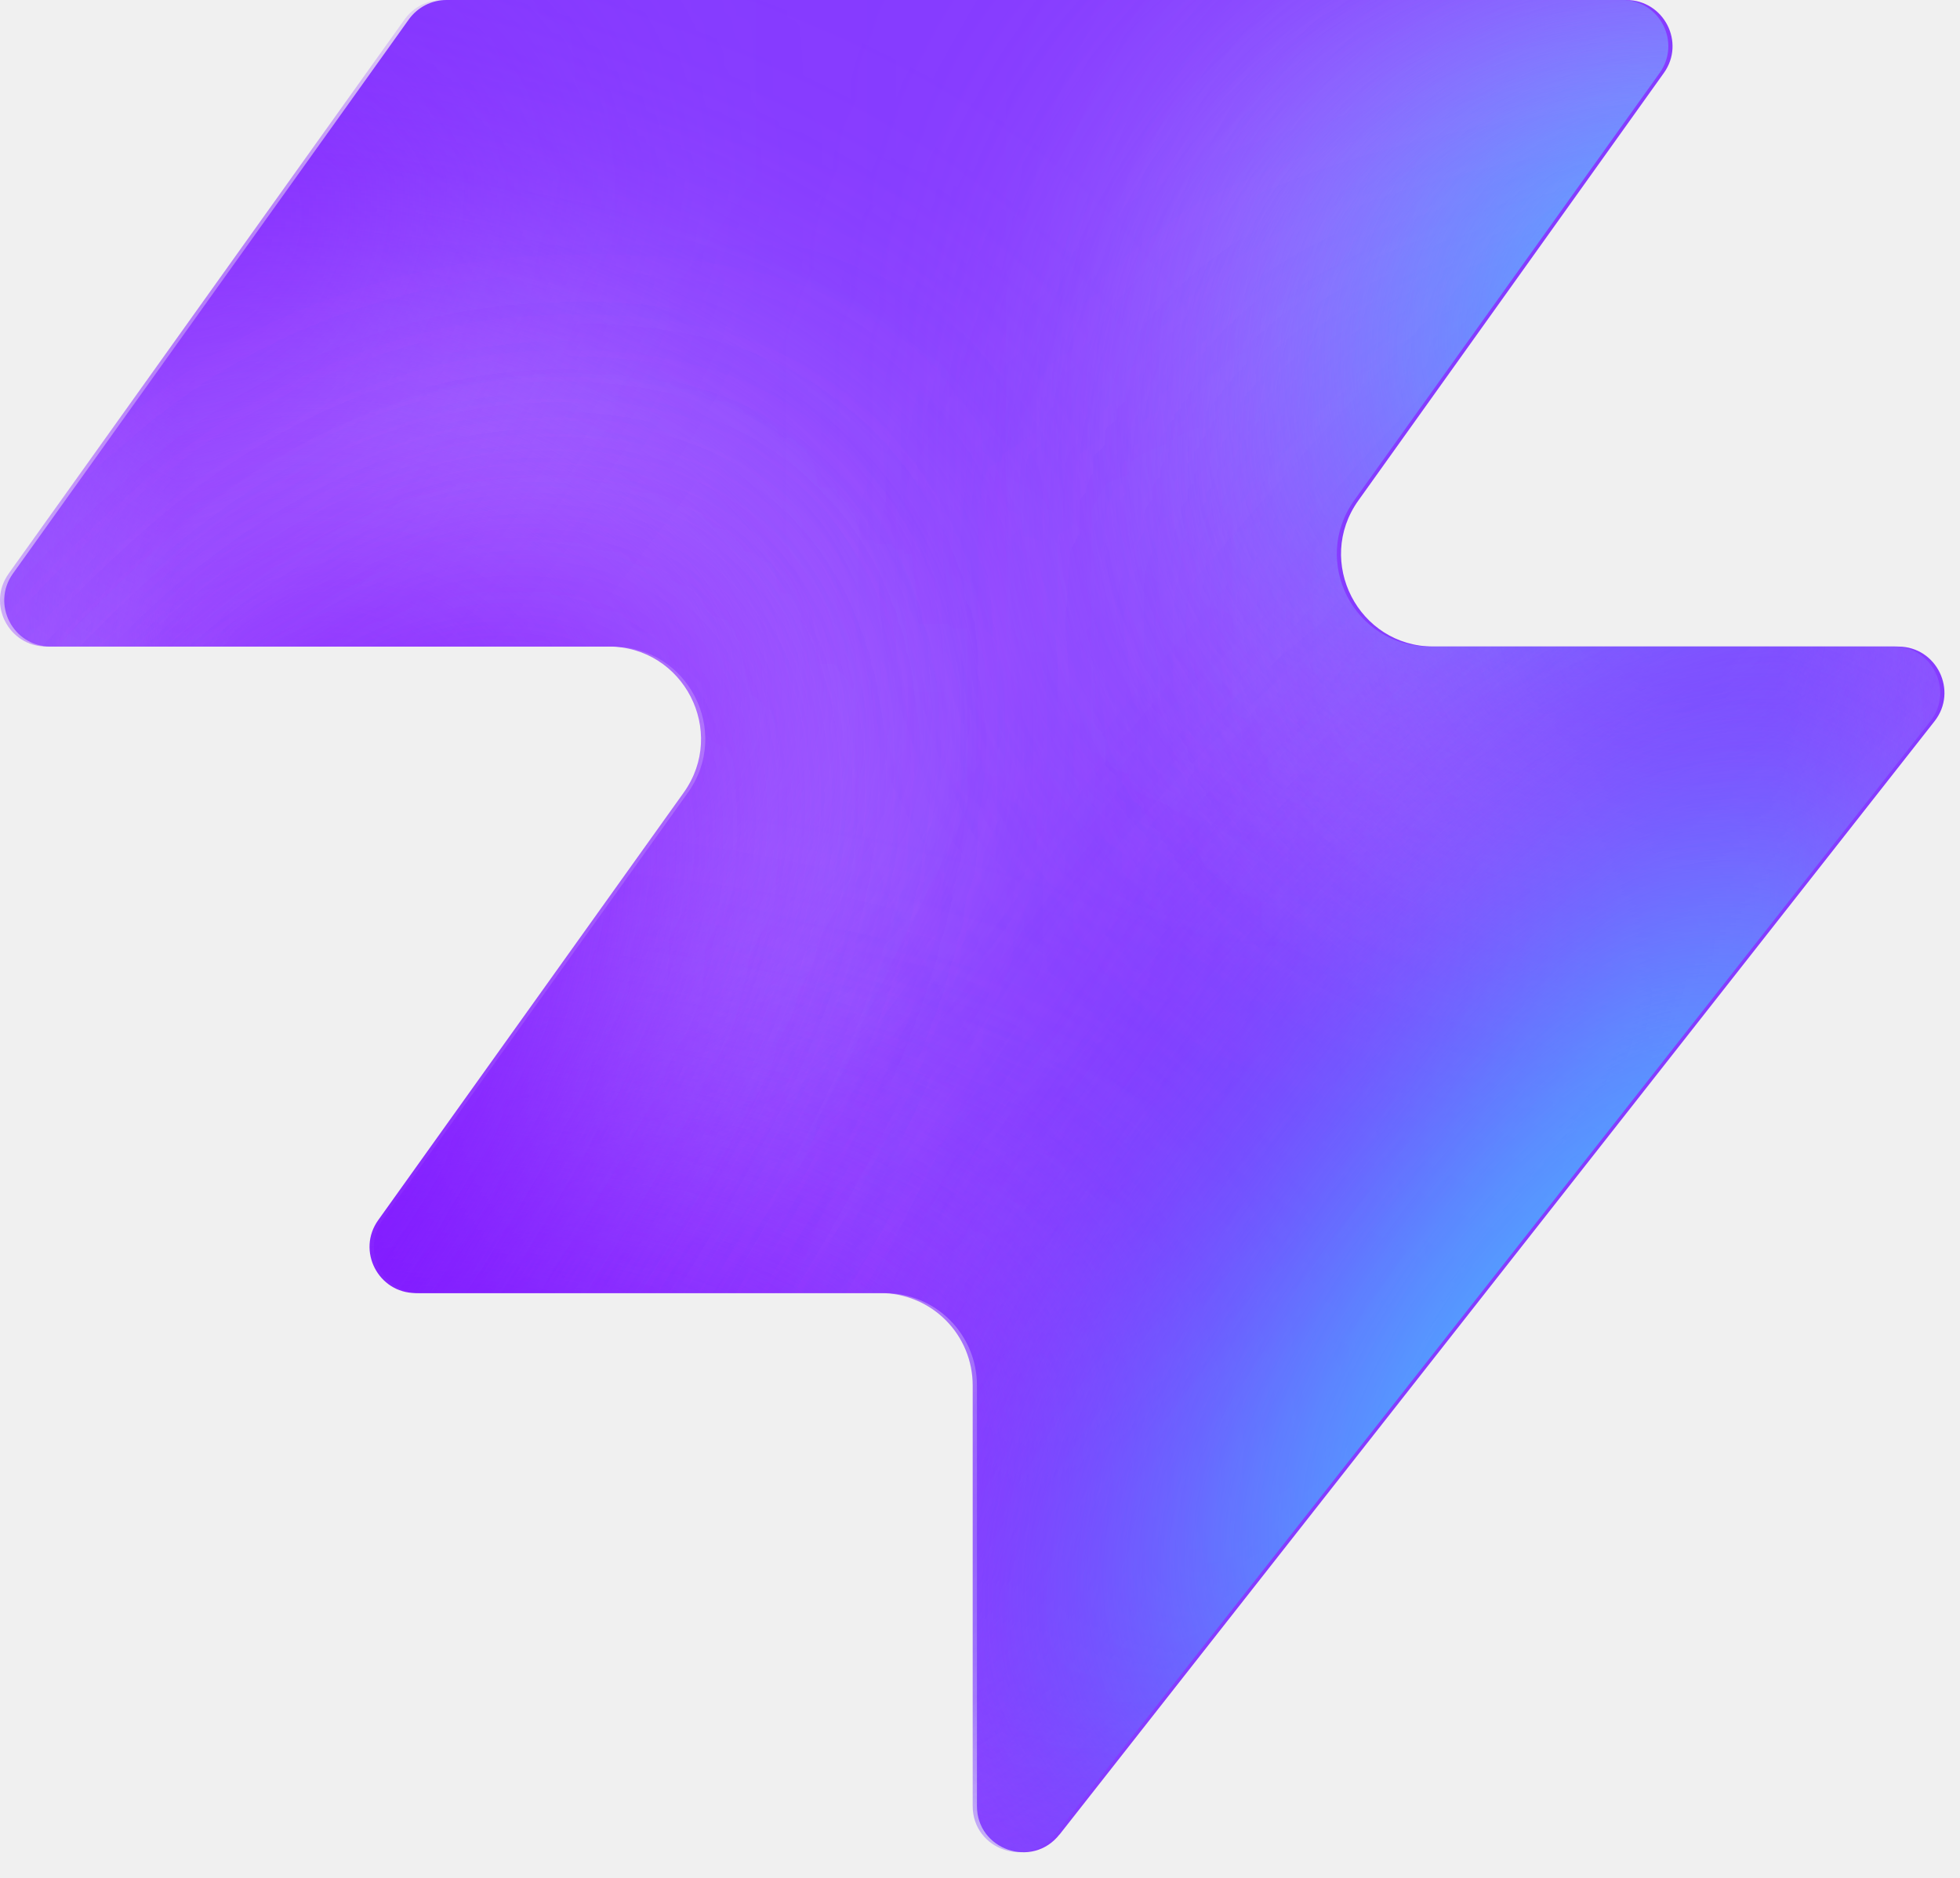
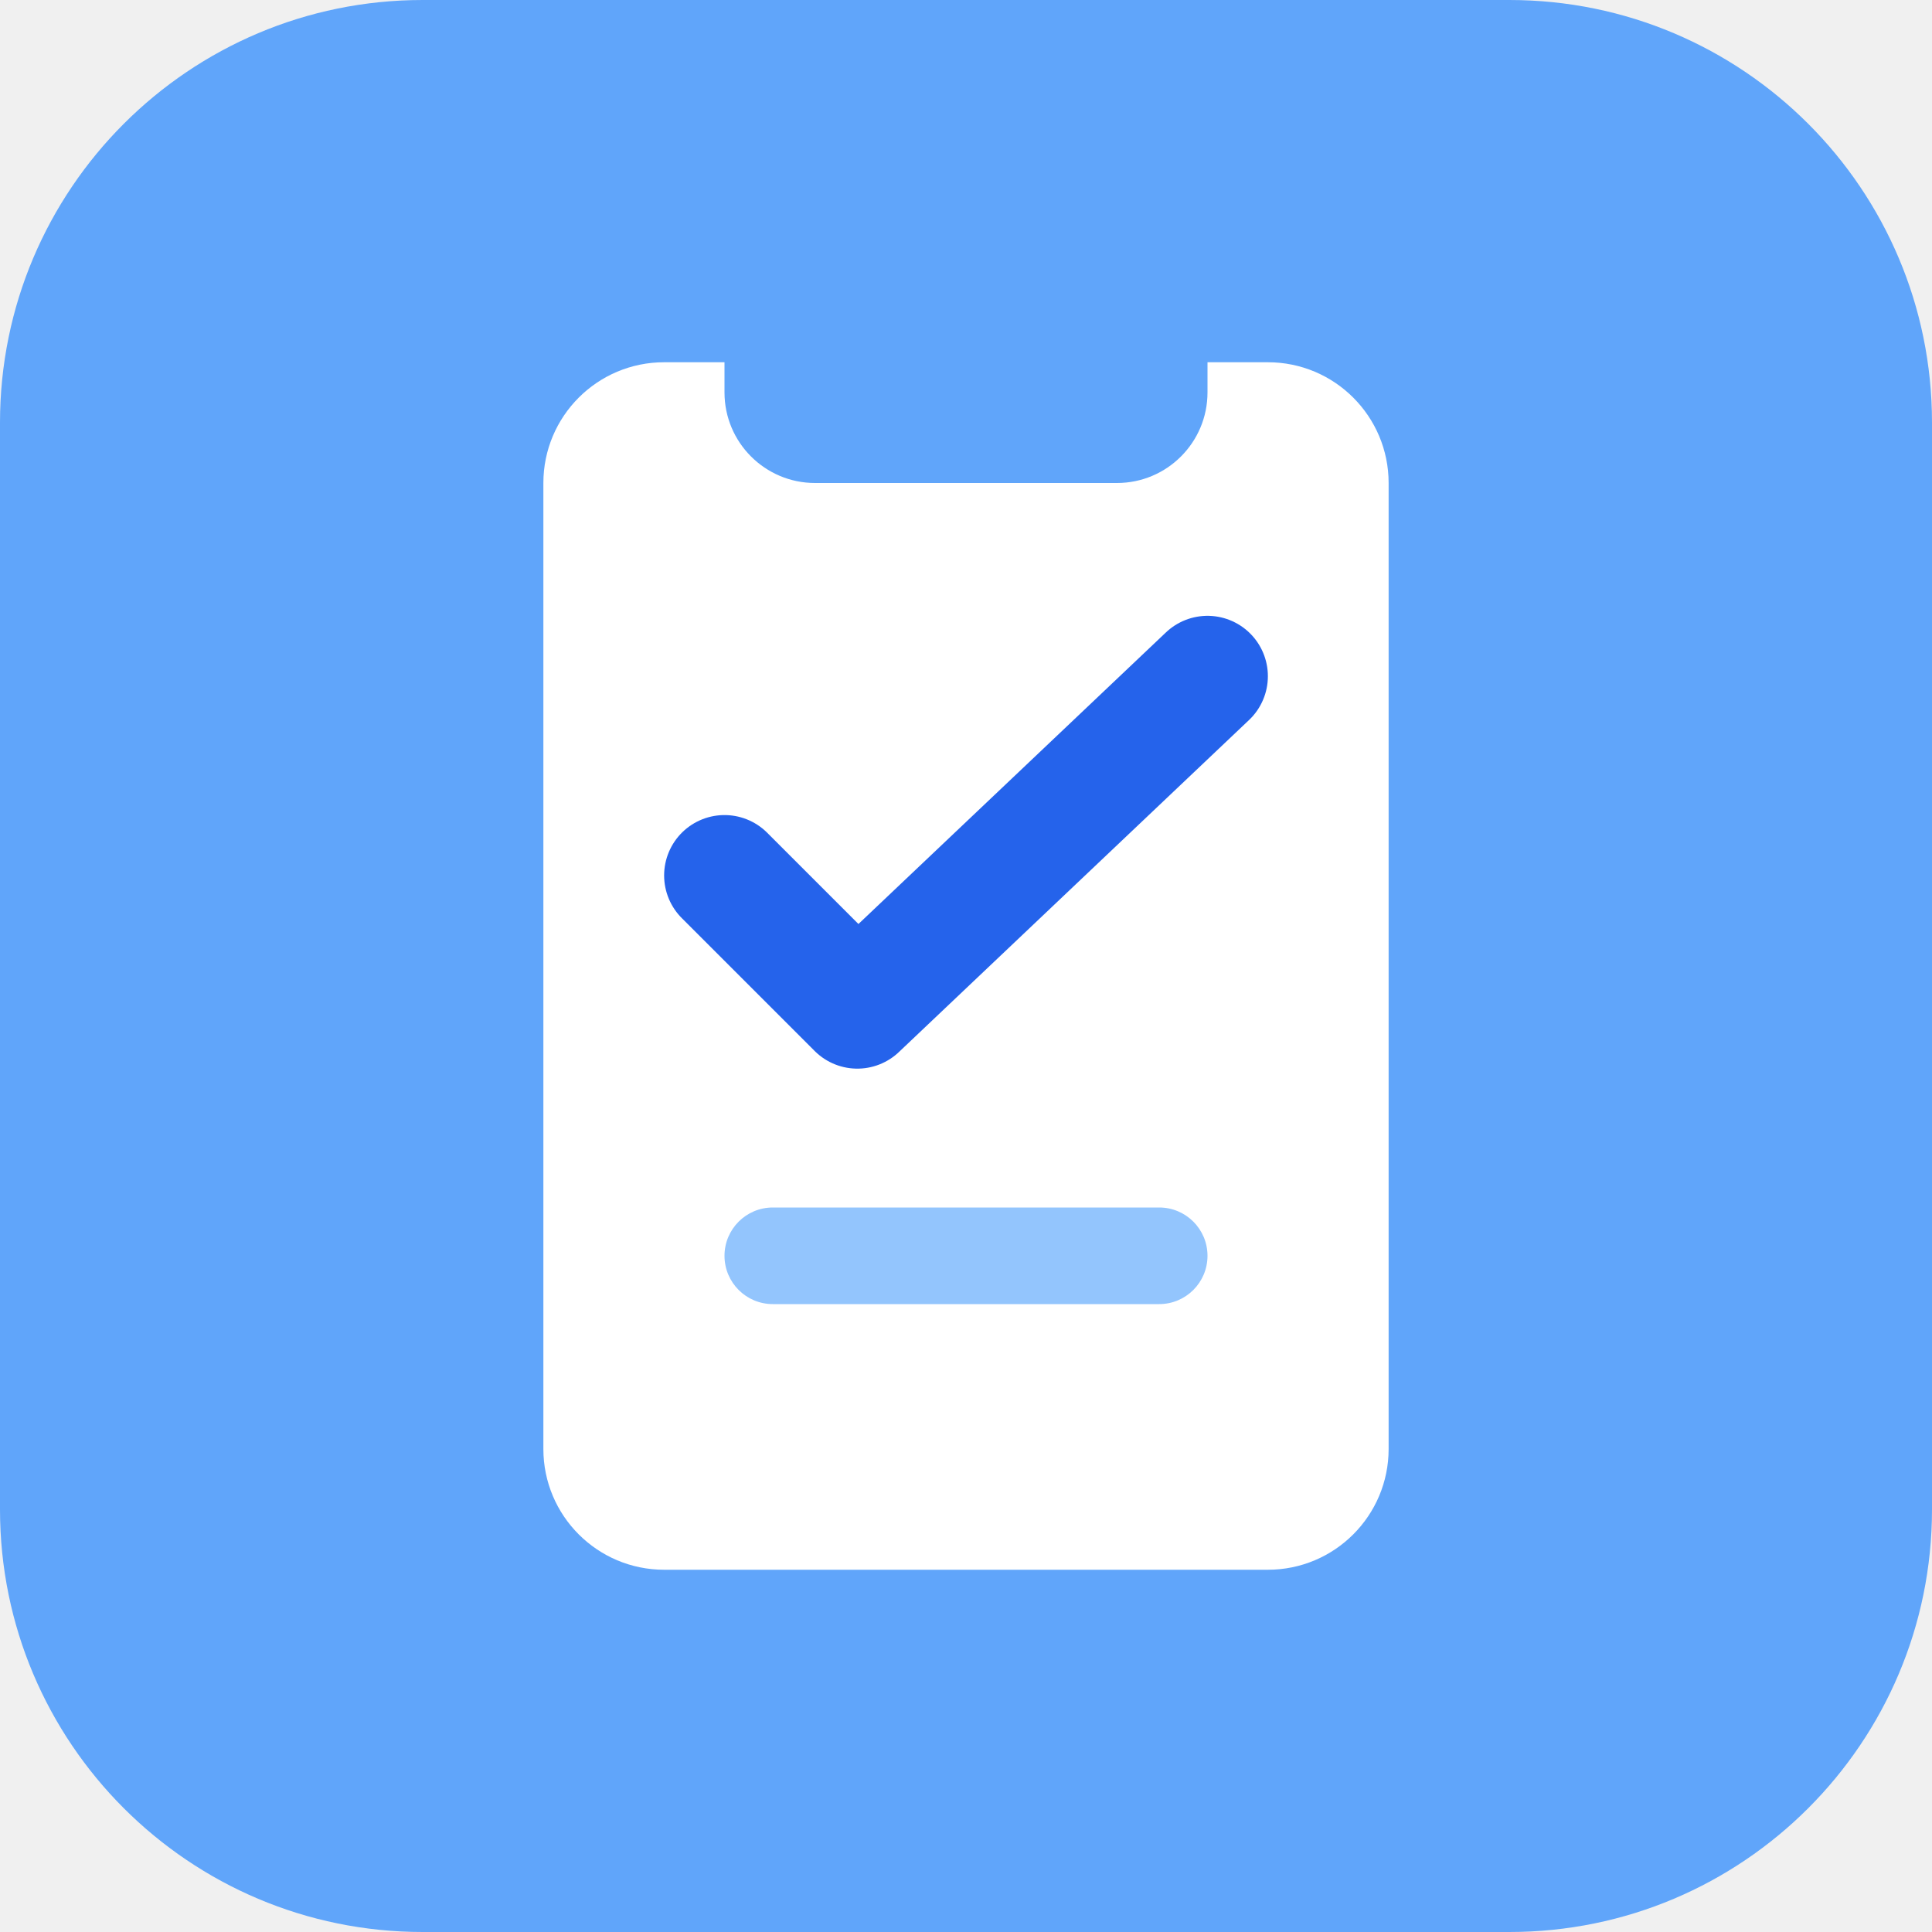
- <svg xmlns="http://www.w3.org/2000/svg" width="48" height="46" fill="none" viewBox="0 0 48 46">
-   <path fill="#863bff" d="M25.946 44.938c-.664.845-2.021.375-2.021-.698V33.937a2.26 2.26 0 0 0-2.262-2.262H10.287c-.92 0-1.456-1.04-.92-1.788l7.48-10.471c1.07-1.497 0-3.578-1.842-3.578H1.237c-.92 0-1.456-1.04-.92-1.788L10.013.474c.214-.297.556-.474.92-.474h28.894c.92 0 1.456 1.04.92 1.788l-7.48 10.471c-1.07 1.498 0 3.579 1.842 3.579h11.377c.943 0 1.473 1.088.89 1.83L25.947 44.94z" style="fill:#863bff;fill:color(display-p3 .525 .23 1);fill-opacity:1" />
-   <mask id="a" width="48" height="46" x="0" y="0" maskUnits="userSpaceOnUse" style="mask-type:alpha">
-     <path fill="#000" d="M25.842 44.938c-.664.844-2.021.375-2.021-.698V33.937a2.26 2.26 0 0 0-2.262-2.262H10.183c-.92 0-1.456-1.04-.92-1.788l7.48-10.471c1.07-1.498 0-3.579-1.842-3.579H1.133c-.92 0-1.456-1.04-.92-1.787L9.91.473c.214-.297.556-.474.92-.474h28.894c.92 0 1.456 1.04.92 1.788l-7.48 10.471c-1.07 1.498 0 3.578 1.842 3.578h11.377c.943 0 1.473 1.088.89 1.832L25.843 44.94z" style="fill:#000;fill-opacity:1" />
-   </mask>
-   <g mask="url(#a)">
-     <g filter="url(#b)">
-       <ellipse cx="5.508" cy="14.704" fill="#ede6ff" rx="5.508" ry="14.704" style="fill:#ede6ff;fill:color(display-p3 .927 .903 1);fill-opacity:1" transform="matrix(.00324 1 1 -.00324 -4.47 31.516)" />
-     </g>
-     <g filter="url(#c)">
-       <ellipse cx="10.399" cy="29.851" fill="#ede6ff" rx="10.399" ry="29.851" style="fill:#ede6ff;fill:color(display-p3 .927 .903 1);fill-opacity:1" transform="matrix(.00324 1 1 -.00324 -39.328 7.883)" />
-     </g>
-     <g filter="url(#d)">
-       <ellipse cx="5.508" cy="30.487" fill="#7e14ff" rx="5.508" ry="30.487" style="fill:#7e14ff;fill:color(display-p3 .492 .077 1);fill-opacity:1" transform="rotate(89.814 -25.913 -14.639)scale(1 -1)" />
-     </g>
-     <g filter="url(#e)">
-       <ellipse cx="5.508" cy="30.599" fill="#7e14ff" rx="5.508" ry="30.599" style="fill:#7e14ff;fill:color(display-p3 .492 .077 1);fill-opacity:1" transform="rotate(89.814 -32.644 -3.334)scale(1 -1)" />
-     </g>
-     <g filter="url(#f)">
-       <ellipse cx="5.508" cy="30.599" fill="#7e14ff" rx="5.508" ry="30.599" style="fill:#7e14ff;fill:color(display-p3 .492 .077 1);fill-opacity:1" transform="matrix(.00324 1 1 -.00324 -34.34 30.47)" />
-     </g>
-     <g filter="url(#g)">
-       <ellipse cx="14.072" cy="22.078" fill="#ede6ff" rx="14.072" ry="22.078" style="fill:#ede6ff;fill:color(display-p3 .927 .903 1);fill-opacity:1" transform="rotate(93.35 24.506 48.493)scale(-1 1)" />
-     </g>
-     <g filter="url(#h)">
-       <ellipse cx="3.47" cy="21.501" fill="#7e14ff" rx="3.47" ry="21.501" style="fill:#7e14ff;fill:color(display-p3 .492 .077 1);fill-opacity:1" transform="rotate(89.009 28.708 47.59)scale(-1 1)" />
-     </g>
-     <g filter="url(#i)">
-       <ellipse cx="3.47" cy="21.501" fill="#7e14ff" rx="3.47" ry="21.501" style="fill:#7e14ff;fill:color(display-p3 .492 .077 1);fill-opacity:1" transform="rotate(89.009 28.708 47.59)scale(-1 1)" />
-     </g>
-     <g filter="url(#j)">
-       <ellipse cx=".387" cy="8.972" fill="#7e14ff" rx="4.407" ry="29.108" style="fill:#7e14ff;fill:color(display-p3 .492 .077 1);fill-opacity:1" transform="rotate(39.51 .387 8.972)" />
-     </g>
-     <g filter="url(#k)">
-       <ellipse cx="47.523" cy="-6.092" fill="#7e14ff" rx="4.407" ry="29.108" style="fill:#7e14ff;fill:color(display-p3 .492 .077 1);fill-opacity:1" transform="rotate(37.892 47.523 -6.092)" />
-     </g>
-     <g filter="url(#l)">
-       <ellipse cx="41.412" cy="6.333" fill="#47bfff" rx="5.971" ry="9.665" style="fill:#47bfff;fill:color(display-p3 .28 .748 1);fill-opacity:1" transform="rotate(37.892 41.412 6.333)" />
-     </g>
-     <g filter="url(#m)">
-       <ellipse cx="-1.879" cy="38.332" fill="#7e14ff" rx="4.407" ry="29.108" style="fill:#7e14ff;fill:color(display-p3 .492 .077 1);fill-opacity:1" transform="rotate(37.892 -1.88 38.332)" />
-     </g>
-     <g filter="url(#n)">
-       <ellipse cx="-1.879" cy="38.332" fill="#7e14ff" rx="4.407" ry="29.108" style="fill:#7e14ff;fill:color(display-p3 .492 .077 1);fill-opacity:1" transform="rotate(37.892 -1.88 38.332)" />
-     </g>
-     <g filter="url(#o)">
-       <ellipse cx="35.651" cy="29.907" fill="#7e14ff" rx="4.407" ry="29.108" style="fill:#7e14ff;fill:color(display-p3 .492 .077 1);fill-opacity:1" transform="rotate(37.892 35.651 29.907)" />
-     </g>
-     <g filter="url(#p)">
-       <ellipse cx="38.418" cy="32.4" fill="#47bfff" rx="5.971" ry="15.297" style="fill:#47bfff;fill:color(display-p3 .28 .748 1);fill-opacity:1" transform="rotate(37.892 38.418 32.4)" />
-     </g>
-   </g>
-   <defs>
-     <filter id="b" width="60.045" height="41.654" x="-19.77" y="16.149" color-interpolation-filters="sRGB" filterUnits="userSpaceOnUse">
-       <feFlood flood-opacity="0" result="BackgroundImageFix" />
-       <feBlend in="SourceGraphic" in2="BackgroundImageFix" result="shape" />
-       <feGaussianBlur result="effect1_foregroundBlur_2002_17158" stdDeviation="7.659" />
-     </filter>
-     <filter id="c" width="90.34" height="51.437" x="-54.613" y="-7.533" color-interpolation-filters="sRGB" filterUnits="userSpaceOnUse">
-       <feFlood flood-opacity="0" result="BackgroundImageFix" />
-       <feBlend in="SourceGraphic" in2="BackgroundImageFix" result="shape" />
-       <feGaussianBlur result="effect1_foregroundBlur_2002_17158" stdDeviation="7.659" />
-     </filter>
-     <filter id="d" width="79.355" height="29.4" x="-49.64" y="2.03" color-interpolation-filters="sRGB" filterUnits="userSpaceOnUse">
-       <feFlood flood-opacity="0" result="BackgroundImageFix" />
-       <feBlend in="SourceGraphic" in2="BackgroundImageFix" result="shape" />
-       <feGaussianBlur result="effect1_foregroundBlur_2002_17158" stdDeviation="4.596" />
-     </filter>
-     <filter id="e" width="79.579" height="29.4" x="-45.045" y="20.029" color-interpolation-filters="sRGB" filterUnits="userSpaceOnUse">
-       <feFlood flood-opacity="0" result="BackgroundImageFix" />
-       <feBlend in="SourceGraphic" in2="BackgroundImageFix" result="shape" />
-       <feGaussianBlur result="effect1_foregroundBlur_2002_17158" stdDeviation="4.596" />
-     </filter>
-     <filter id="f" width="79.579" height="29.4" x="-43.513" y="21.178" color-interpolation-filters="sRGB" filterUnits="userSpaceOnUse">
-       <feFlood flood-opacity="0" result="BackgroundImageFix" />
-       <feBlend in="SourceGraphic" in2="BackgroundImageFix" result="shape" />
-       <feGaussianBlur result="effect1_foregroundBlur_2002_17158" stdDeviation="4.596" />
-     </filter>
-     <filter id="g" width="74.749" height="58.852" x="15.756" y="-17.901" color-interpolation-filters="sRGB" filterUnits="userSpaceOnUse">
-       <feFlood flood-opacity="0" result="BackgroundImageFix" />
-       <feBlend in="SourceGraphic" in2="BackgroundImageFix" result="shape" />
-       <feGaussianBlur result="effect1_foregroundBlur_2002_17158" stdDeviation="7.659" />
-     </filter>
-     <filter id="h" width="61.377" height="25.362" x="23.548" y="2.284" color-interpolation-filters="sRGB" filterUnits="userSpaceOnUse">
-       <feFlood flood-opacity="0" result="BackgroundImageFix" />
-       <feBlend in="SourceGraphic" in2="BackgroundImageFix" result="shape" />
-       <feGaussianBlur result="effect1_foregroundBlur_2002_17158" stdDeviation="4.596" />
-     </filter>
-     <filter id="i" width="61.377" height="25.362" x="23.548" y="2.284" color-interpolation-filters="sRGB" filterUnits="userSpaceOnUse">
-       <feFlood flood-opacity="0" result="BackgroundImageFix" />
-       <feBlend in="SourceGraphic" in2="BackgroundImageFix" result="shape" />
-       <feGaussianBlur result="effect1_foregroundBlur_2002_17158" stdDeviation="4.596" />
-     </filter>
-     <filter id="j" width="56.045" height="63.649" x="-27.636" y="-22.853" color-interpolation-filters="sRGB" filterUnits="userSpaceOnUse">
-       <feFlood flood-opacity="0" result="BackgroundImageFix" />
-       <feBlend in="SourceGraphic" in2="BackgroundImageFix" result="shape" />
-       <feGaussianBlur result="effect1_foregroundBlur_2002_17158" stdDeviation="4.596" />
-     </filter>
-     <filter id="k" width="54.814" height="64.646" x="20.116" y="-38.415" color-interpolation-filters="sRGB" filterUnits="userSpaceOnUse">
-       <feFlood flood-opacity="0" result="BackgroundImageFix" />
-       <feBlend in="SourceGraphic" in2="BackgroundImageFix" result="shape" />
-       <feGaussianBlur result="effect1_foregroundBlur_2002_17158" stdDeviation="4.596" />
-     </filter>
-     <filter id="l" width="33.541" height="35.313" x="24.641" y="-11.323" color-interpolation-filters="sRGB" filterUnits="userSpaceOnUse">
-       <feFlood flood-opacity="0" result="BackgroundImageFix" />
-       <feBlend in="SourceGraphic" in2="BackgroundImageFix" result="shape" />
-       <feGaussianBlur result="effect1_foregroundBlur_2002_17158" stdDeviation="4.596" />
-     </filter>
-     <filter id="m" width="54.814" height="64.646" x="-29.286" y="6.009" color-interpolation-filters="sRGB" filterUnits="userSpaceOnUse">
-       <feFlood flood-opacity="0" result="BackgroundImageFix" />
-       <feBlend in="SourceGraphic" in2="BackgroundImageFix" result="shape" />
-       <feGaussianBlur result="effect1_foregroundBlur_2002_17158" stdDeviation="4.596" />
-     </filter>
-     <filter id="n" width="54.814" height="64.646" x="-29.286" y="6.009" color-interpolation-filters="sRGB" filterUnits="userSpaceOnUse">
-       <feFlood flood-opacity="0" result="BackgroundImageFix" />
-       <feBlend in="SourceGraphic" in2="BackgroundImageFix" result="shape" />
-       <feGaussianBlur result="effect1_foregroundBlur_2002_17158" stdDeviation="4.596" />
-     </filter>
-     <filter id="o" width="54.814" height="64.646" x="8.244" y="-2.416" color-interpolation-filters="sRGB" filterUnits="userSpaceOnUse">
-       <feFlood flood-opacity="0" result="BackgroundImageFix" />
-       <feBlend in="SourceGraphic" in2="BackgroundImageFix" result="shape" />
-       <feGaussianBlur result="effect1_foregroundBlur_2002_17158" stdDeviation="4.596" />
-     </filter>
-     <filter id="p" width="39.409" height="43.623" x="18.713" y="10.588" color-interpolation-filters="sRGB" filterUnits="userSpaceOnUse">
-       <feFlood flood-opacity="0" result="BackgroundImageFix" />
-       <feBlend in="SourceGraphic" in2="BackgroundImageFix" result="shape" />
-       <feGaussianBlur result="effect1_foregroundBlur_2002_17158" stdDeviation="4.596" />
-     </filter>
-   </defs>
+ <svg xmlns="http://www.w3.org/2000/svg" viewBox="0 0 32 32">
+   <rect width="32" height="32" rx="7" fill="#60a5fa" />
+   <rect x="9" y="6" width="14" height="20" rx="2" fill="#ffffff" />
+   <rect x="12" y="4" width="8" height="4" rx="1.5" fill="#60a5fa" />
+   <path d="M12 14.5l2.2 2.2L20 11.2" stroke="#2563eb" stroke-width="2" stroke-linecap="round" stroke-linejoin="round" fill="none" />
+   <rect x="12" y="20" width="8" height="1.6" rx="0.8" fill="#93c5fd" />
</svg>
